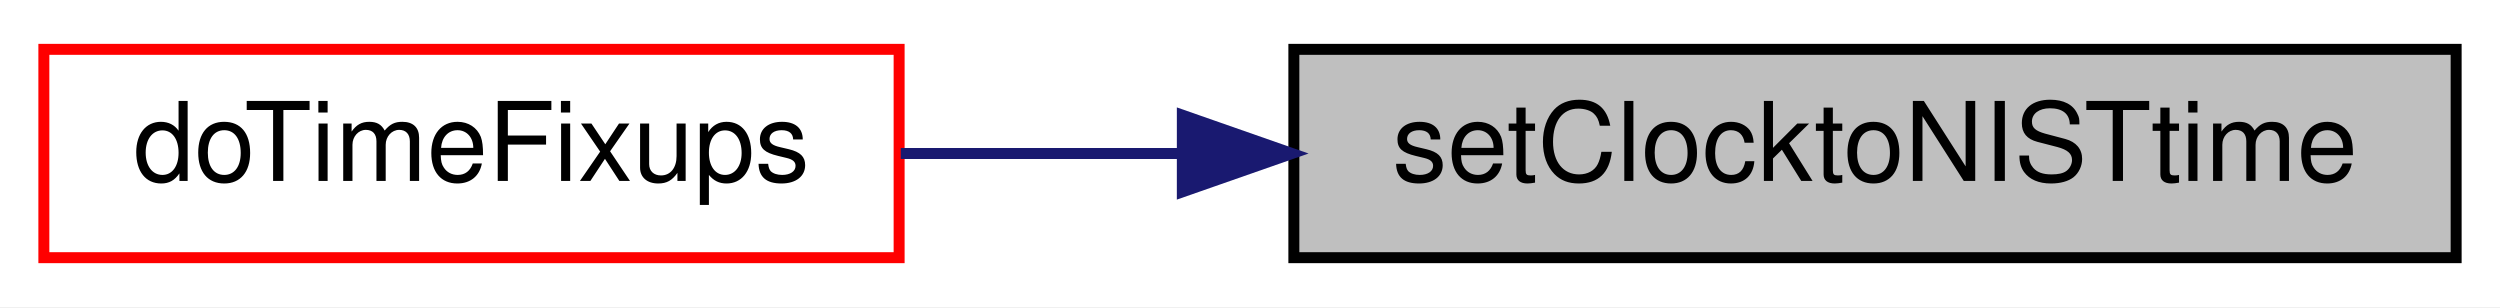
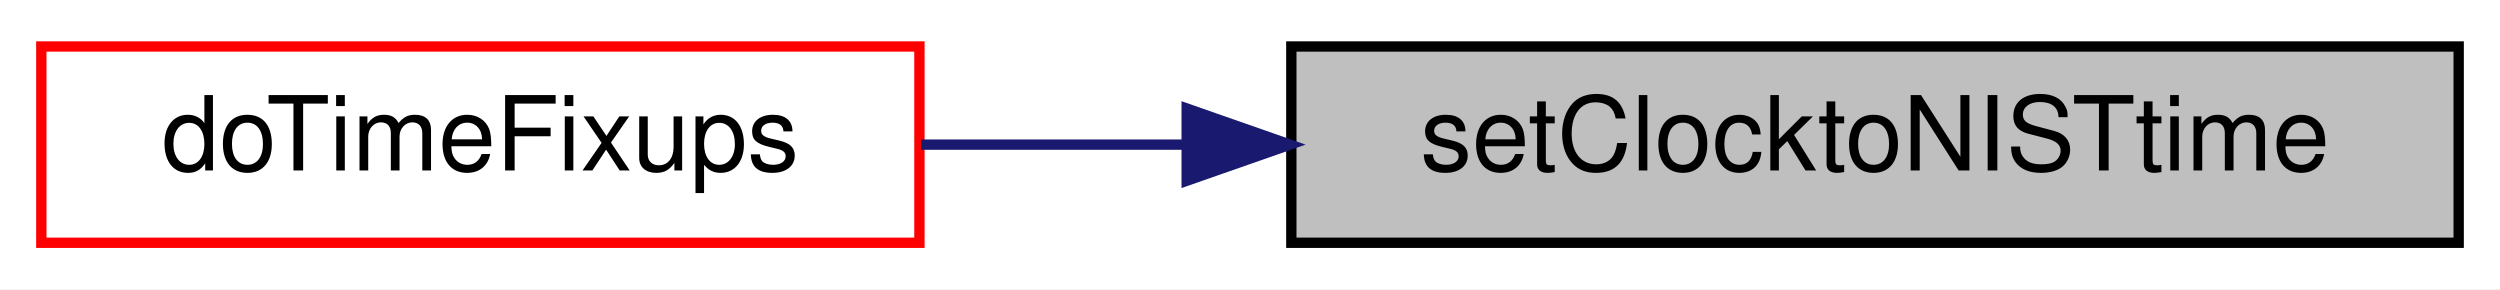
- <svg xmlns="http://www.w3.org/2000/svg" xmlns:xlink="http://www.w3.org/1999/xlink" width="228pt" height="28pt" viewBox="0.00 0.00 228.00 28.00">
+ <svg xmlns="http://www.w3.org/2000/svg" xmlns:xlink="http://www.w3.org/1999/xlink" width="242pt" height="28pt" viewBox="0.00 0.00 242.00 28.00">
  <g id="graph0" class="graph" transform="scale(1 1) rotate(0) translate(4 24)">
-     <polygon fill="#ffffff" stroke="transparent" points="-4,4 -4,-24 224,-24 224,4 -4,4" />
+     <polygon fill="white" stroke="transparent" points="-4,4 -4,-24 238,-24 238,4 -4,4" />
    <g id="node1" class="node">
      <g id="a_node1">
        <a xlink:title=" ">
-           <polygon fill="#bfbfbf" stroke="#000000" points="114,-.5 114,-19.5 220,-19.5 220,-.5 114,-.5" />
-           <text text-anchor="middle" x="167" y="-7.5" font-family="Helvetica,sans-Serif" font-size="10.00" fill="#000000">setClocktoNISTtime</text>
+           <polygon fill="#bfbfbf" stroke="black" points="121,-0.5 121,-19.5 234,-19.5 234,-0.5 121,-0.5" />
+           <text text-anchor="middle" x="177.5" y="-7.5" font-family="Helvetica,sans-Serif" font-size="10.00">setClocktoNISTtime</text>
        </a>
      </g>
    </g>
    <g id="node2" class="node">
      <g id="a_node2">
        <a xlink:href="../../d5/d60/pps-client_8cpp.html#a45f6556dce353a14a22a6fa6b976ebcd" target="_top" xlink:title=" ">
-           <polygon fill="#ffffff" stroke="#ff0000" points="0,-.5 0,-19.5 78,-19.5 78,-.5 0,-.5" />
-           <text text-anchor="middle" x="39" y="-7.5" font-family="Helvetica,sans-Serif" font-size="10.00" fill="#000000">doTimeFixups</text>
+           <polygon fill="white" stroke="red" points="0,-0.5 0,-19.5 85,-19.5 85,-0.5 0,-0.5" />
+           <text text-anchor="middle" x="42.5" y="-7.5" font-family="Helvetica,sans-Serif" font-size="10.00">doTimeFixups</text>
        </a>
      </g>
    </g>
    <g id="edge1" class="edge">
-       <path fill="none" stroke="#191970" d="M103.66,-10C94.958,-10 86.241,-10 78.15,-10" />
-       <polygon fill="#191970" stroke="#191970" points="103.829,-13.5 113.829,-10 103.828,-6.5 103.829,-13.5" />
+       <path fill="none" stroke="midnightblue" d="M110.7,-10C102,-10 93.28,-10 85.15,-10" />
+       <polygon fill="midnightblue" stroke="midnightblue" points="110.87,-13.5 120.87,-10 110.87,-6.5 110.87,-13.5" />
    </g>
  </g>
</svg>
